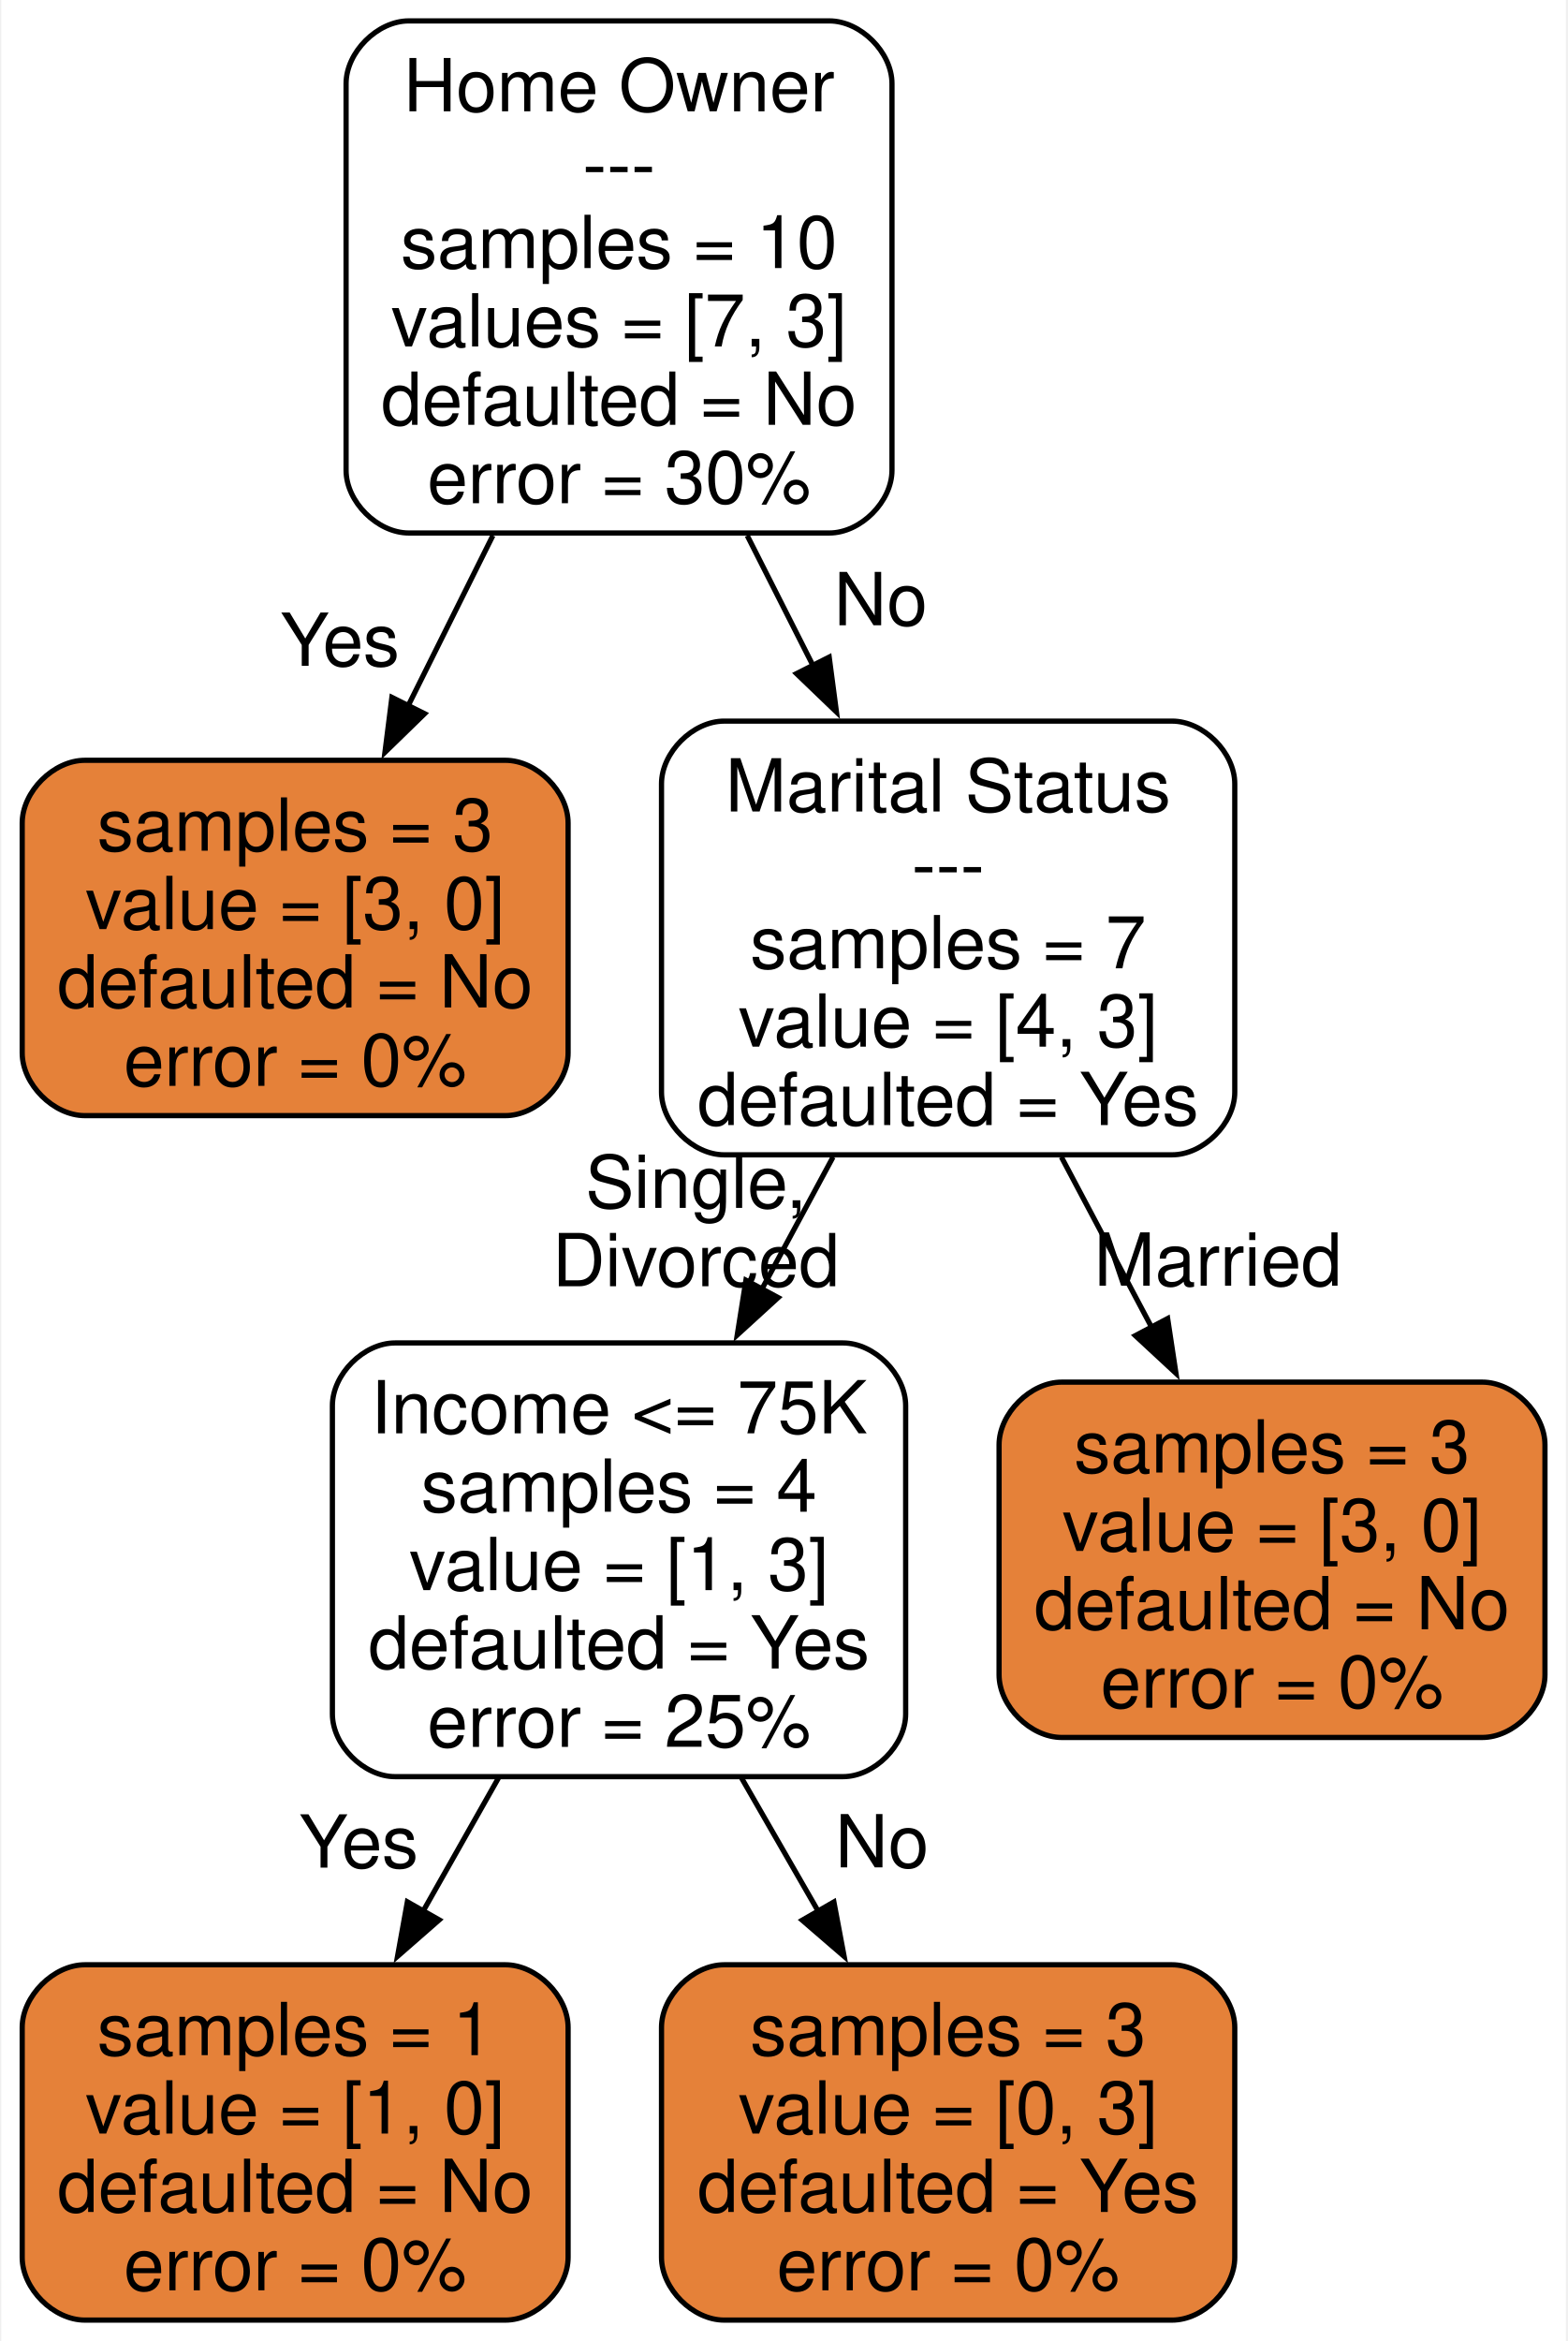
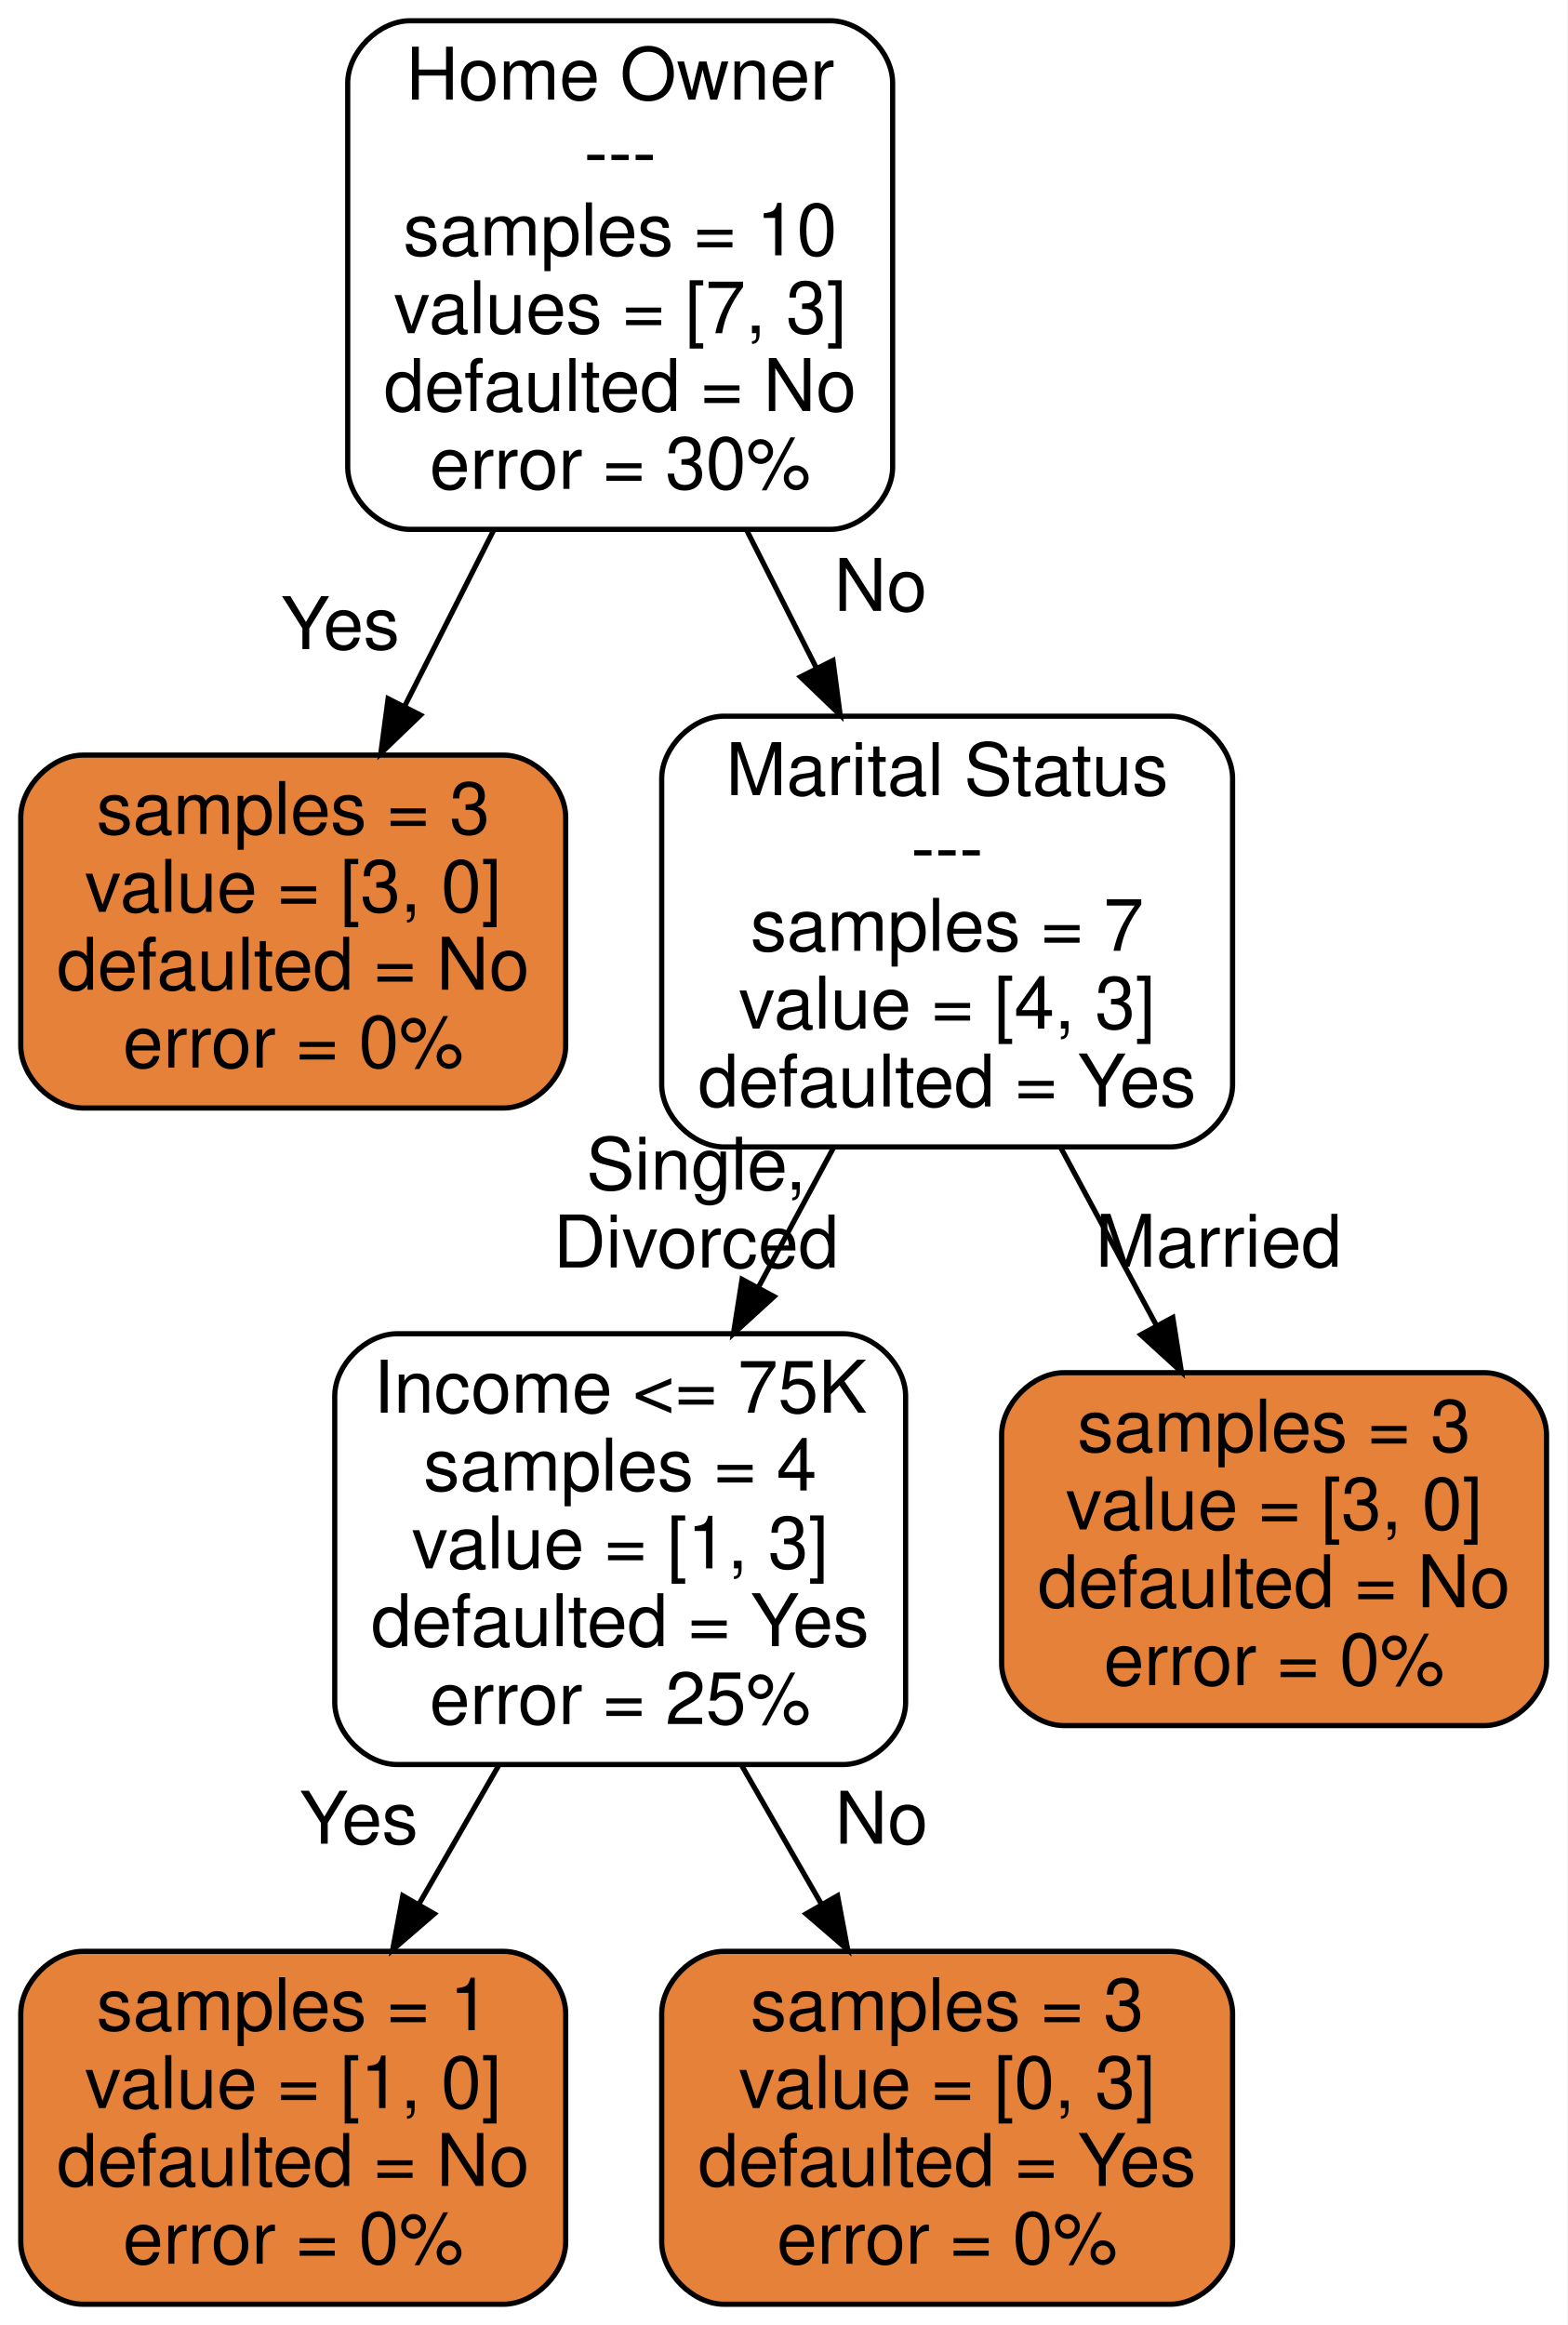
- <svg xmlns="http://www.w3.org/2000/svg" width="300pt" height="448pt" viewBox="0.00 0.00 299.50 448.00">
+ <svg xmlns="http://www.w3.org/2000/svg" width="302pt" height="448pt" viewBox="0.00 0.00 302.00 448.00">
  <g id="graph0" class="graph" transform="scale(1 1) rotate(0) translate(4 444)">
-     <polygon fill="white" stroke="none" points="-4,4 -4,-444 295.5,-444 295.5,4 -4,4" />
+     <polygon fill="white" stroke="transparent" points="-4,4 -4,-444 298,-444 298,4 -4,4" />
    <g id="node1" class="node">
-       <path fill="#ffffff" stroke="black" d="M154.5,-440C154.5,-440 74,-440 74,-440 68,-440 62,-434 62,-428 62,-428 62,-354 62,-354 62,-348 68,-342 74,-342 74,-342 154.5,-342 154.5,-342 160.5,-342 166.5,-348 166.5,-354 166.5,-354 166.5,-428 166.5,-428 166.5,-434 160.5,-440 154.5,-440" />
-       <text text-anchor="middle" x="114.25" y="-422.7" font-family="Helvetica,sans-Serif" font-size="14.00">Home Owner</text>
-       <text text-anchor="middle" x="114.25" y="-407.7" font-family="Helvetica,sans-Serif" font-size="14.00">---</text>
-       <text text-anchor="middle" x="114.25" y="-392.7" font-family="Helvetica,sans-Serif" font-size="14.00">samples = 10</text>
-       <text text-anchor="middle" x="114.25" y="-377.7" font-family="Helvetica,sans-Serif" font-size="14.00">values = [7, 3]</text>
-       <text text-anchor="middle" x="114.25" y="-362.7" font-family="Helvetica,sans-Serif" font-size="14.00">defaulted = No</text>
-       <text text-anchor="middle" x="114.25" y="-347.7" font-family="Helvetica,sans-Serif" font-size="14.00">error = 30%</text>
+       <path fill="#ffffff" stroke="black" d="M156,-440C156,-440 75,-440 75,-440 69,-440 63,-434 63,-428 63,-428 63,-354 63,-354 63,-348 69,-342 75,-342 75,-342 156,-342 156,-342 162,-342 168,-348 168,-354 168,-354 168,-428 168,-428 168,-434 162,-440 156,-440" />
+       <text text-anchor="middle" x="115.5" y="-424.8" font-family="Helvetica,sans-Serif" font-size="14.00">Home Owner</text>
+       <text text-anchor="middle" x="115.5" y="-409.8" font-family="Helvetica,sans-Serif" font-size="14.00">---</text>
+       <text text-anchor="middle" x="115.5" y="-394.8" font-family="Helvetica,sans-Serif" font-size="14.00">samples = 10</text>
+       <text text-anchor="middle" x="115.5" y="-379.8" font-family="Helvetica,sans-Serif" font-size="14.00">values = [7, 3]</text>
+       <text text-anchor="middle" x="115.5" y="-364.8" font-family="Helvetica,sans-Serif" font-size="14.00">defaulted = No</text>
+       <text text-anchor="middle" x="115.5" y="-349.8" font-family="Helvetica,sans-Serif" font-size="14.00">error = 30%</text>
    </g>
    <g id="node2" class="node">
-       <path fill="#e58139" stroke="black" d="M92.5,-298.5C92.5,-298.5 12,-298.5 12,-298.5 6,-298.5 0,-292.5 0,-286.5 0,-286.5 0,-242.5 0,-242.5 0,-236.5 6,-230.5 12,-230.5 12,-230.5 92.5,-230.5 92.5,-230.5 98.5,-230.5 104.5,-236.5 104.5,-242.5 104.5,-242.5 104.5,-286.5 104.5,-286.5 104.5,-292.5 98.5,-298.5 92.5,-298.5" />
-       <text text-anchor="middle" x="52.25" y="-281.2" font-family="Helvetica,sans-Serif" font-size="14.00">samples = 3</text>
-       <text text-anchor="middle" x="52.25" y="-266.2" font-family="Helvetica,sans-Serif" font-size="14.00">value = [3, 0]</text>
-       <text text-anchor="middle" x="52.25" y="-251.2" font-family="Helvetica,sans-Serif" font-size="14.00">defaulted = No</text>
-       <text text-anchor="middle" x="52.25" y="-236.2" font-family="Helvetica,sans-Serif" font-size="14.00">error = 0%</text>
+       <path fill="#e58139" stroke="black" d="M93,-298.5C93,-298.5 12,-298.5 12,-298.5 6,-298.5 0,-292.5 0,-286.5 0,-286.5 0,-242.5 0,-242.5 0,-236.5 6,-230.5 12,-230.5 12,-230.5 93,-230.5 93,-230.5 99,-230.5 105,-236.5 105,-242.5 105,-242.5 105,-286.5 105,-286.5 105,-292.5 99,-298.5 93,-298.5" />
+       <text text-anchor="middle" x="52.5" y="-283.3" font-family="Helvetica,sans-Serif" font-size="14.00">samples = 3</text>
+       <text text-anchor="middle" x="52.5" y="-268.3" font-family="Helvetica,sans-Serif" font-size="14.00">value = [3, 0]</text>
+       <text text-anchor="middle" x="52.5" y="-253.3" font-family="Helvetica,sans-Serif" font-size="14.00">defaulted = No</text>
+       <text text-anchor="middle" x="52.5" y="-238.3" font-family="Helvetica,sans-Serif" font-size="14.00">error = 0%</text>
    </g>
    <g id="edge1" class="edge">
-       <path fill="none" stroke="black" d="M90.1,-341.51C84.75,-330.76 79.1,-319.42 73.86,-308.89" />
-       <polygon fill="black" stroke="black" points="77.03,-307.42 69.44,-300.03 70.77,-310.54 77.03,-307.42" />
-       <text text-anchor="middle" x="60.83" y="-316.58" font-family="Helvetica,sans-Serif" font-size="14.00">Yes</text>
+       <path fill="none" stroke="black" d="M91.14,-341.87C85.46,-330.64 79.45,-318.77 73.91,-307.81" />
+       <polygon fill="black" stroke="black" points="77.02,-306.21 69.38,-298.86 70.78,-309.37 77.02,-306.21" />
+       <text text-anchor="middle" x="61.59" y="-318.92" font-family="Helvetica,sans-Serif" font-size="14.00">Yes</text>
    </g>
    <g id="node3" class="node">
-       <path fill="#ffffff" stroke="black" d="M220.12,-306C220.12,-306 134.38,-306 134.38,-306 128.38,-306 122.38,-300 122.38,-294 122.38,-294 122.38,-235 122.38,-235 122.38,-229 128.38,-223 134.38,-223 134.38,-223 220.12,-223 220.12,-223 226.12,-223 232.12,-229 232.12,-235 232.12,-235 232.12,-294 232.12,-294 232.12,-300 226.12,-306 220.12,-306" />
-       <text text-anchor="middle" x="177.25" y="-288.7" font-family="Helvetica,sans-Serif" font-size="14.00">Marital Status</text>
-       <text text-anchor="middle" x="177.25" y="-273.7" font-family="Helvetica,sans-Serif" font-size="14.00">---</text>
-       <text text-anchor="middle" x="177.25" y="-258.7" font-family="Helvetica,sans-Serif" font-size="14.00">samples = 7</text>
-       <text text-anchor="middle" x="177.25" y="-243.7" font-family="Helvetica,sans-Serif" font-size="14.00">value = [4, 3]</text>
-       <text text-anchor="middle" x="177.25" y="-228.7" font-family="Helvetica,sans-Serif" font-size="14.00">defaulted = Yes</text>
+       <path fill="#ffffff" stroke="black" d="M221.5,-306C221.5,-306 135.5,-306 135.5,-306 129.5,-306 123.5,-300 123.5,-294 123.5,-294 123.5,-235 123.5,-235 123.5,-229 129.5,-223 135.5,-223 135.5,-223 221.5,-223 221.5,-223 227.5,-223 233.5,-229 233.5,-235 233.5,-235 233.5,-294 233.5,-294 233.5,-300 227.5,-306 221.5,-306" />
+       <text text-anchor="middle" x="178.5" y="-290.8" font-family="Helvetica,sans-Serif" font-size="14.00">Marital Status</text>
+       <text text-anchor="middle" x="178.5" y="-275.8" font-family="Helvetica,sans-Serif" font-size="14.00">---</text>
+       <text text-anchor="middle" x="178.5" y="-260.8" font-family="Helvetica,sans-Serif" font-size="14.00">samples = 7</text>
+       <text text-anchor="middle" x="178.5" y="-245.8" font-family="Helvetica,sans-Serif" font-size="14.00">value = [4, 3]</text>
+       <text text-anchor="middle" x="178.5" y="-230.8" font-family="Helvetica,sans-Serif" font-size="14.00">defaulted = Yes</text>
    </g>
    <g id="edge2" class="edge">
-       <path fill="none" stroke="black" d="M138.79,-341.51C142.92,-333.35 147.22,-324.85 151.38,-316.63" />
-       <polygon fill="black" stroke="black" points="154.48,-318.25 155.87,-307.75 148.23,-315.09 154.48,-318.25" />
-       <text text-anchor="middle" x="164.35" y="-324.35" font-family="Helvetica,sans-Serif" font-size="14.00">No</text>
+       <path fill="none" stroke="black" d="M139.86,-341.87C144.28,-333.13 148.9,-324 153.34,-315.22" />
+       <polygon fill="black" stroke="black" points="156.5,-316.73 157.89,-306.23 150.25,-313.57 156.5,-316.73" />
+       <text text-anchor="middle" x="165.68" y="-326.29" font-family="Helvetica,sans-Serif" font-size="14.00">No</text>
    </g>
    <g id="node4" class="node">
-       <path fill="#ffffff" stroke="black" d="M157.12,-187C157.12,-187 71.38,-187 71.38,-187 65.38,-187 59.38,-181 59.38,-175 59.38,-175 59.38,-116 59.38,-116 59.38,-110 65.38,-104 71.38,-104 71.38,-104 157.12,-104 157.12,-104 163.12,-104 169.12,-110 169.12,-116 169.12,-116 169.12,-175 169.12,-175 169.12,-181 163.12,-187 157.12,-187" />
-       <text text-anchor="middle" x="114.25" y="-169.7" font-family="Helvetica,sans-Serif" font-size="14.00">Income &lt;= 75K</text>
-       <text text-anchor="middle" x="114.25" y="-154.7" font-family="Helvetica,sans-Serif" font-size="14.00">samples = 4</text>
-       <text text-anchor="middle" x="114.25" y="-139.7" font-family="Helvetica,sans-Serif" font-size="14.00">value = [1, 3]</text>
-       <text text-anchor="middle" x="114.25" y="-124.7" font-family="Helvetica,sans-Serif" font-size="14.00">defaulted = Yes</text>
-       <text text-anchor="middle" x="114.25" y="-109.7" font-family="Helvetica,sans-Serif" font-size="14.00">error = 25%</text>
+       <path fill="#ffffff" stroke="black" d="M158.5,-187C158.5,-187 72.5,-187 72.5,-187 66.5,-187 60.5,-181 60.5,-175 60.5,-175 60.5,-116 60.5,-116 60.5,-110 66.5,-104 72.5,-104 72.5,-104 158.5,-104 158.5,-104 164.5,-104 170.5,-110 170.5,-116 170.5,-116 170.5,-175 170.5,-175 170.5,-181 164.5,-187 158.5,-187" />
+       <text text-anchor="middle" x="115.5" y="-171.8" font-family="Helvetica,sans-Serif" font-size="14.00">Income &lt;= 75K</text>
+       <text text-anchor="middle" x="115.5" y="-156.8" font-family="Helvetica,sans-Serif" font-size="14.00">samples = 4</text>
+       <text text-anchor="middle" x="115.5" y="-141.8" font-family="Helvetica,sans-Serif" font-size="14.00">value = [1, 3]</text>
+       <text text-anchor="middle" x="115.5" y="-126.8" font-family="Helvetica,sans-Serif" font-size="14.00">defaulted = Yes</text>
+       <text text-anchor="middle" x="115.5" y="-111.8" font-family="Helvetica,sans-Serif" font-size="14.00">error = 25%</text>
    </g>
    <g id="edge3" class="edge">
-       <path fill="none" stroke="black" d="M155.22,-222.58C150.83,-214.43 146.17,-205.77 141.62,-197.34" />
-       <polygon fill="black" stroke="black" points="144.71,-195.68 136.88,-188.53 138.54,-199 144.71,-195.68" />
-       <text text-anchor="middle" x="128.98" y="-212.85" font-family="Helvetica,sans-Serif" font-size="14.00">Single,</text>
-       <text text-anchor="middle" x="128.98" y="-197.85" font-family="Helvetica,sans-Serif" font-size="14.00">Divorced</text>
+       <path fill="none" stroke="black" d="M156.64,-222.91C151.95,-214.2 146.94,-204.9 142.1,-195.89" />
+       <polygon fill="black" stroke="black" points="145.14,-194.17 137.32,-187.02 138.98,-197.48 145.14,-194.17" />
+       <text text-anchor="middle" x="130.14" y="-214.77" font-family="Helvetica,sans-Serif" font-size="14.00">Single,</text>
+       <text text-anchor="middle" x="130.14" y="-199.77" font-family="Helvetica,sans-Serif" font-size="14.00">Divorced</text>
    </g>
    <g id="node5" class="node">
-       <path fill="#e58139" stroke="black" d="M279.5,-179.5C279.5,-179.5 199,-179.5 199,-179.5 193,-179.5 187,-173.5 187,-167.5 187,-167.5 187,-123.5 187,-123.5 187,-117.5 193,-111.5 199,-111.5 199,-111.5 279.5,-111.5 279.5,-111.5 285.5,-111.5 291.5,-117.5 291.5,-123.5 291.5,-123.5 291.5,-167.5 291.5,-167.5 291.5,-173.5 285.5,-179.5 279.5,-179.5" />
-       <text text-anchor="middle" x="239.25" y="-162.2" font-family="Helvetica,sans-Serif" font-size="14.00">samples = 3</text>
-       <text text-anchor="middle" x="239.25" y="-147.2" font-family="Helvetica,sans-Serif" font-size="14.00">value = [3, 0]</text>
-       <text text-anchor="middle" x="239.25" y="-132.2" font-family="Helvetica,sans-Serif" font-size="14.00">defaulted = No</text>
-       <text text-anchor="middle" x="239.25" y="-117.2" font-family="Helvetica,sans-Serif" font-size="14.00">error = 0%</text>
+       <path fill="#e58139" stroke="black" d="M282,-179.5C282,-179.5 201,-179.5 201,-179.5 195,-179.5 189,-173.5 189,-167.5 189,-167.5 189,-123.5 189,-123.5 189,-117.5 195,-111.5 201,-111.5 201,-111.5 282,-111.5 282,-111.5 288,-111.5 294,-117.5 294,-123.5 294,-123.5 294,-167.5 294,-167.5 294,-173.5 288,-179.5 282,-179.5" />
+       <text text-anchor="middle" x="241.5" y="-164.3" font-family="Helvetica,sans-Serif" font-size="14.00">samples = 3</text>
+       <text text-anchor="middle" x="241.5" y="-149.3" font-family="Helvetica,sans-Serif" font-size="14.00">value = [3, 0]</text>
+       <text text-anchor="middle" x="241.5" y="-134.3" font-family="Helvetica,sans-Serif" font-size="14.00">defaulted = No</text>
+       <text text-anchor="middle" x="241.5" y="-119.3" font-family="Helvetica,sans-Serif" font-size="14.00">error = 0%</text>
    </g>
    <g id="edge4" class="edge">
-       <path fill="none" stroke="black" d="M198.93,-222.58C204.54,-211.99 210.6,-200.56 216.28,-189.85" />
-       <polygon fill="black" stroke="black" points="219.27,-191.67 220.86,-181.2 213.09,-188.4 219.27,-191.67" />
-       <text text-anchor="middle" x="228.91" y="-197.96" font-family="Helvetica,sans-Serif" font-size="14.00">Married</text>
+       <path fill="none" stroke="black" d="M200.36,-222.91C206.3,-211.87 212.75,-199.9 218.74,-188.77" />
+       <polygon fill="black" stroke="black" points="221.98,-190.13 223.64,-179.67 215.82,-186.81 221.98,-190.13" />
+       <text text-anchor="middle" x="230.82" y="-199.91" font-family="Helvetica,sans-Serif" font-size="14.00">Married</text>
    </g>
    <g id="node6" class="node">
-       <path fill="#e58139" stroke="black" d="M92.5,-68C92.5,-68 12,-68 12,-68 6,-68 0,-62 0,-56 0,-56 0,-12 0,-12 0,-6 6,0 12,0 12,0 92.5,0 92.5,0 98.5,0 104.5,-6 104.5,-12 104.5,-12 104.5,-56 104.5,-56 104.5,-62 98.5,-68 92.5,-68" />
-       <text text-anchor="middle" x="52.25" y="-50.7" font-family="Helvetica,sans-Serif" font-size="14.00">samples = 1</text>
-       <text text-anchor="middle" x="52.25" y="-35.7" font-family="Helvetica,sans-Serif" font-size="14.00">value = [1, 0]</text>
-       <text text-anchor="middle" x="52.25" y="-20.7" font-family="Helvetica,sans-Serif" font-size="14.00">defaulted = No</text>
-       <text text-anchor="middle" x="52.25" y="-5.7" font-family="Helvetica,sans-Serif" font-size="14.00">error = 0%</text>
+       <path fill="#e58139" stroke="black" d="M93,-68C93,-68 12,-68 12,-68 6,-68 0,-62 0,-56 0,-56 0,-12 0,-12 0,-6 6,0 12,0 12,0 93,0 93,0 99,0 105,-6 105,-12 105,-12 105,-56 105,-56 105,-62 99,-68 93,-68" />
+       <text text-anchor="middle" x="52.5" y="-52.8" font-family="Helvetica,sans-Serif" font-size="14.00">samples = 1</text>
+       <text text-anchor="middle" x="52.5" y="-37.8" font-family="Helvetica,sans-Serif" font-size="14.00">value = [1, 0]</text>
+       <text text-anchor="middle" x="52.5" y="-22.8" font-family="Helvetica,sans-Serif" font-size="14.00">defaulted = No</text>
+       <text text-anchor="middle" x="52.5" y="-7.8" font-family="Helvetica,sans-Serif" font-size="14.00">error = 0%</text>
    </g>
    <g id="edge5" class="edge">
-       <path fill="none" stroke="black" d="M91.16,-103.73C86.46,-95.43 81.5,-86.67 76.76,-78.28" />
-       <polygon fill="black" stroke="black" points="79.82,-76.59 71.85,-69.62 73.73,-80.04 79.82,-76.59" />
-       <text text-anchor="middle" x="64.43" y="-86.59" font-family="Helvetica,sans-Serif" font-size="14.00">Yes</text>
+       <path fill="none" stroke="black" d="M92.04,-103.73C87.06,-95.06 81.78,-85.9 76.77,-77.18" />
+       <polygon fill="black" stroke="black" points="79.68,-75.22 71.66,-68.3 73.61,-78.71 79.68,-75.22" />
+       <text text-anchor="middle" x="65.15" y="-88.74" font-family="Helvetica,sans-Serif" font-size="14.00">Yes</text>
    </g>
    <g id="node7" class="node">
-       <path fill="#e58139" stroke="black" d="M220.12,-68C220.12,-68 134.38,-68 134.38,-68 128.38,-68 122.38,-62 122.38,-56 122.38,-56 122.38,-12 122.38,-12 122.38,-6 128.38,0 134.38,0 134.38,0 220.12,0 220.12,0 226.12,0 232.12,-6 232.12,-12 232.12,-12 232.12,-56 232.12,-56 232.12,-62 226.12,-68 220.12,-68" />
-       <text text-anchor="middle" x="177.25" y="-50.7" font-family="Helvetica,sans-Serif" font-size="14.00">samples = 3</text>
-       <text text-anchor="middle" x="177.25" y="-35.7" font-family="Helvetica,sans-Serif" font-size="14.00">value = [0, 3]</text>
-       <text text-anchor="middle" x="177.25" y="-20.7" font-family="Helvetica,sans-Serif" font-size="14.00">defaulted = Yes</text>
-       <text text-anchor="middle" x="177.25" y="-5.7" font-family="Helvetica,sans-Serif" font-size="14.00">error = 0%</text>
+       <path fill="#e58139" stroke="black" d="M221.5,-68C221.5,-68 135.5,-68 135.5,-68 129.5,-68 123.5,-62 123.5,-56 123.5,-56 123.5,-12 123.5,-12 123.5,-6 129.5,0 135.5,0 135.5,0 221.5,0 221.5,0 227.5,0 233.5,-6 233.5,-12 233.5,-12 233.5,-56 233.5,-56 233.5,-62 227.5,-68 221.5,-68" />
+       <text text-anchor="middle" x="178.5" y="-52.8" font-family="Helvetica,sans-Serif" font-size="14.00">samples = 3</text>
+       <text text-anchor="middle" x="178.5" y="-37.8" font-family="Helvetica,sans-Serif" font-size="14.00">value = [0, 3]</text>
+       <text text-anchor="middle" x="178.5" y="-22.8" font-family="Helvetica,sans-Serif" font-size="14.00">defaulted = Yes</text>
+       <text text-anchor="middle" x="178.5" y="-7.8" font-family="Helvetica,sans-Serif" font-size="14.00">error = 0%</text>
    </g>
    <g id="edge6" class="edge">
-       <path fill="none" stroke="black" d="M137.71,-103.73C142.54,-95.34 147.63,-86.47 152.51,-78.01" />
-       <polygon fill="black" stroke="black" points="155.38,-80.02 157.34,-69.61 149.32,-76.53 155.38,-80.02" />
-       <text text-anchor="middle" x="164.6" y="-86.64" font-family="Helvetica,sans-Serif" font-size="14.00">No</text>
+       <path fill="none" stroke="black" d="M138.96,-103.73C143.94,-95.06 149.22,-85.9 154.23,-77.18" />
+       <polygon fill="black" stroke="black" points="157.39,-78.71 159.34,-68.3 151.32,-75.22 157.39,-78.71" />
+       <text text-anchor="middle" x="165.85" y="-88.74" font-family="Helvetica,sans-Serif" font-size="14.00">No</text>
    </g>
  </g>
</svg>
